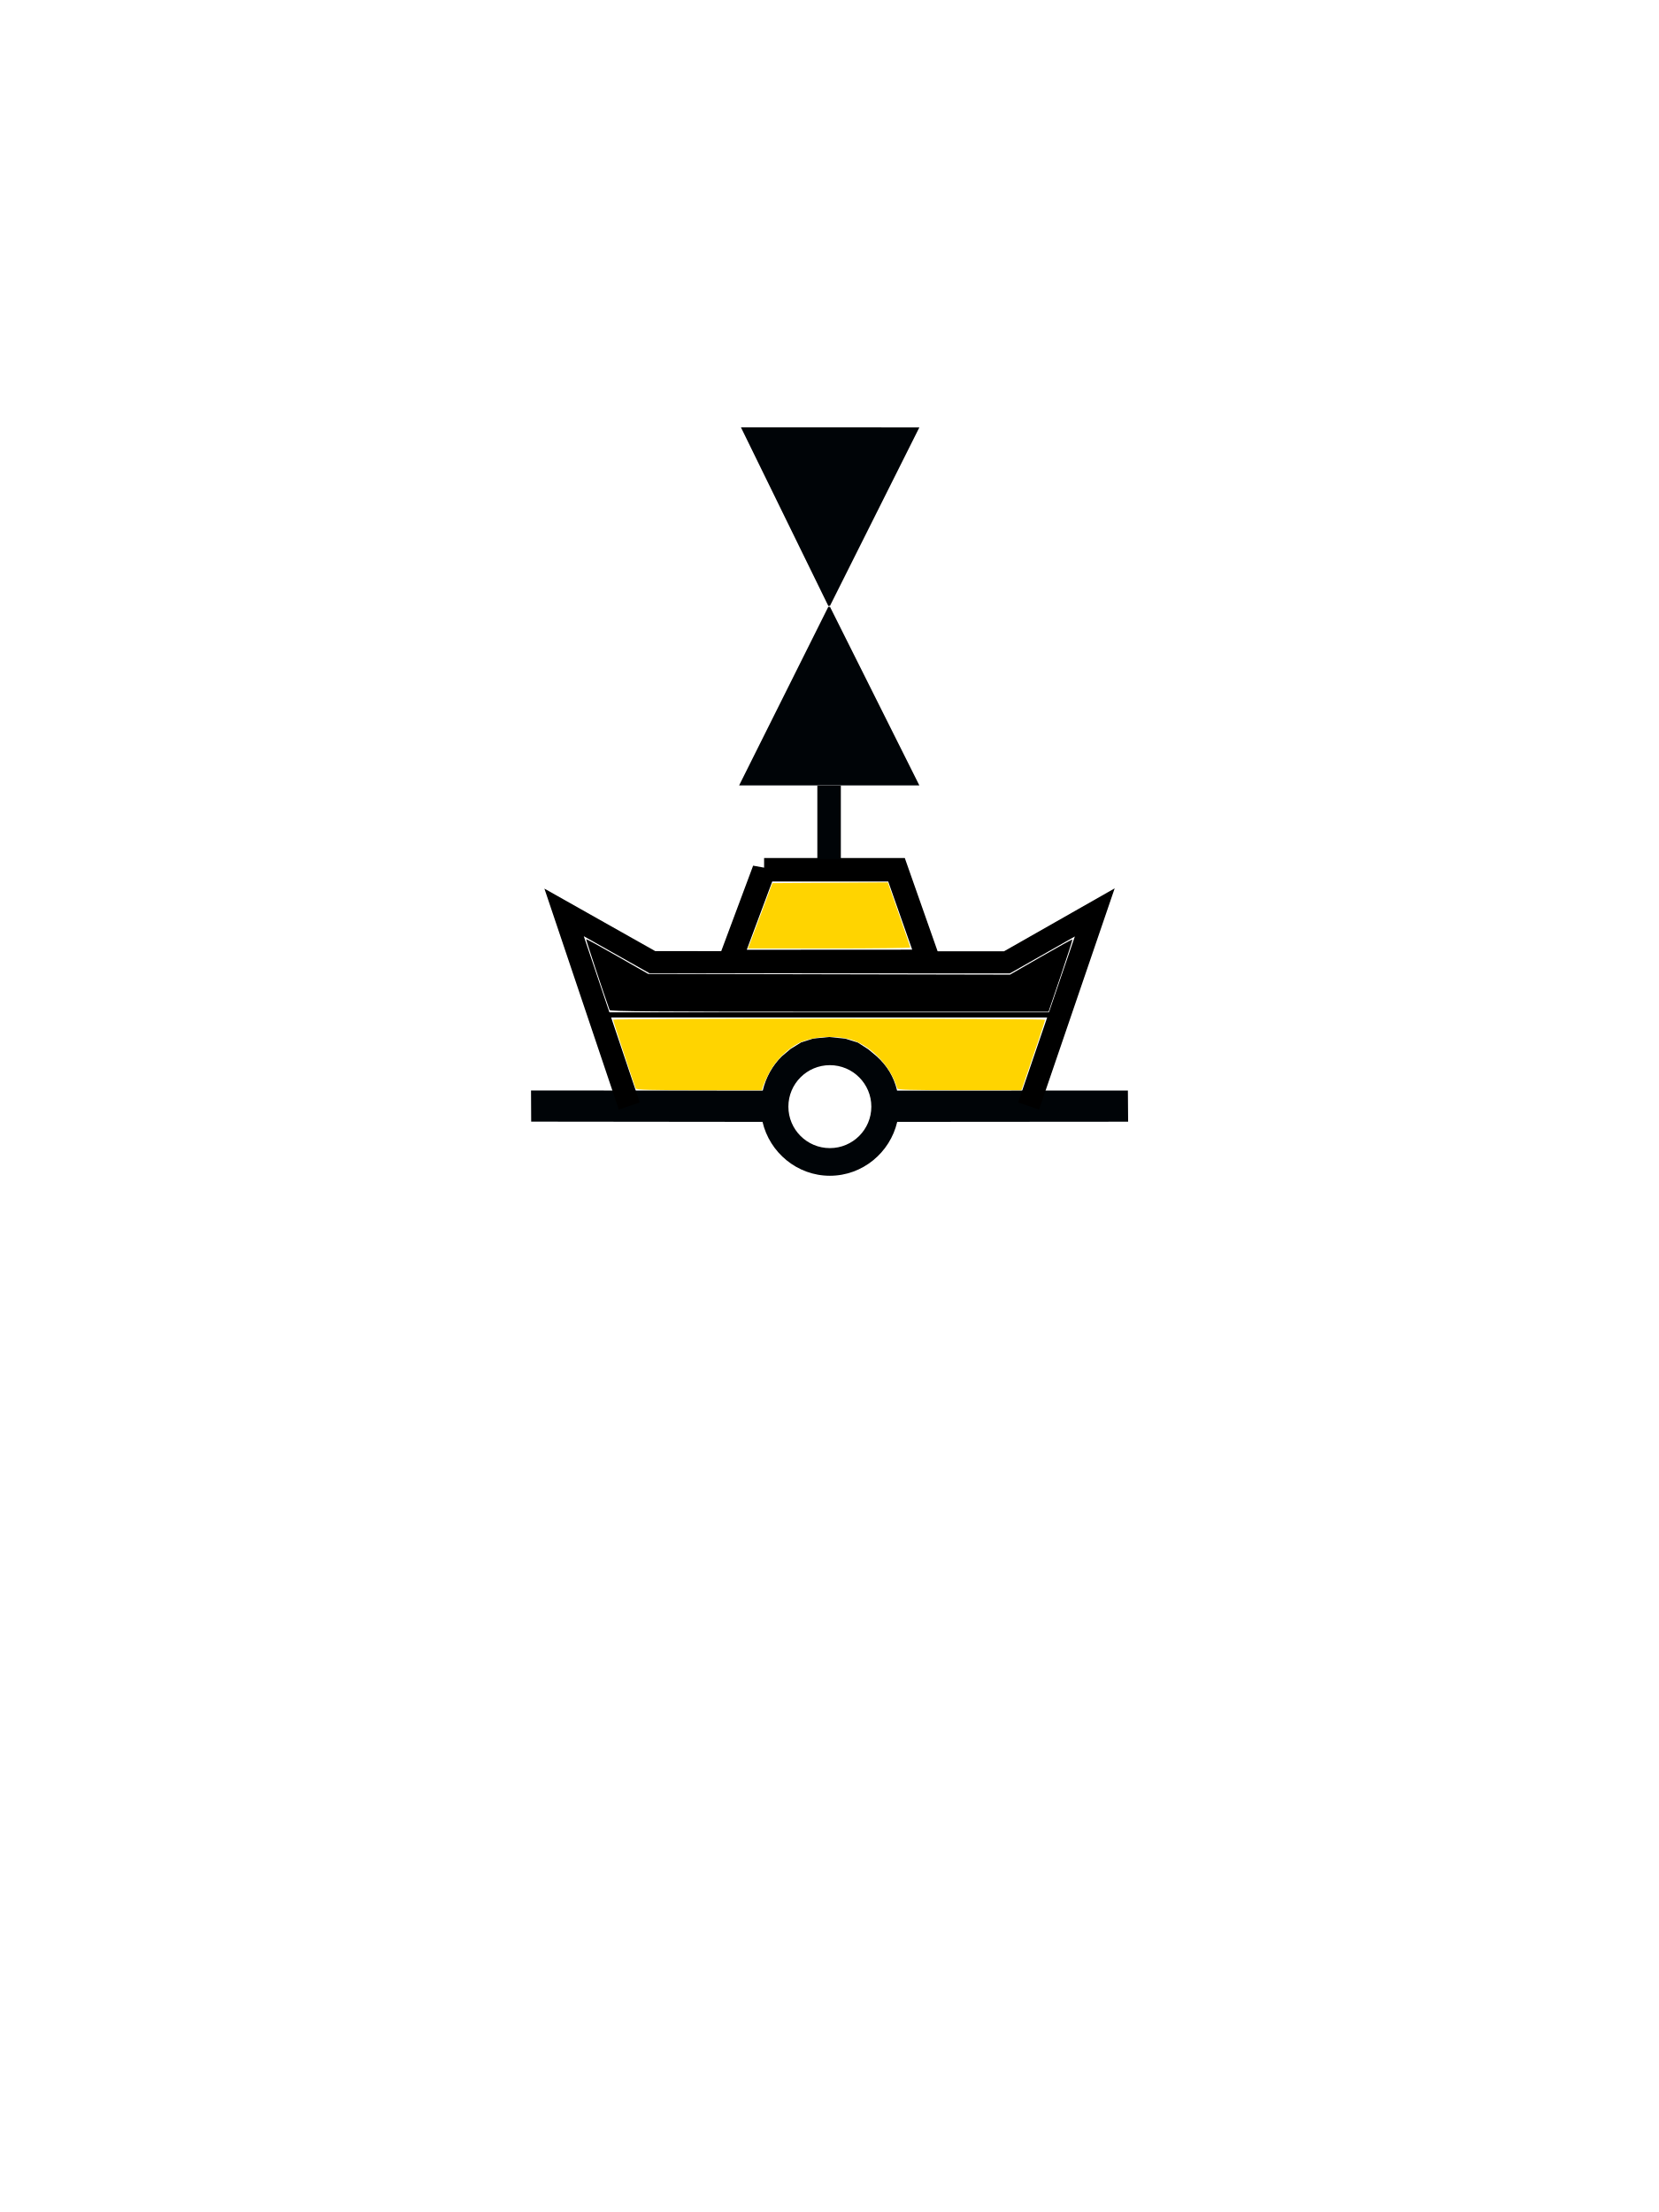
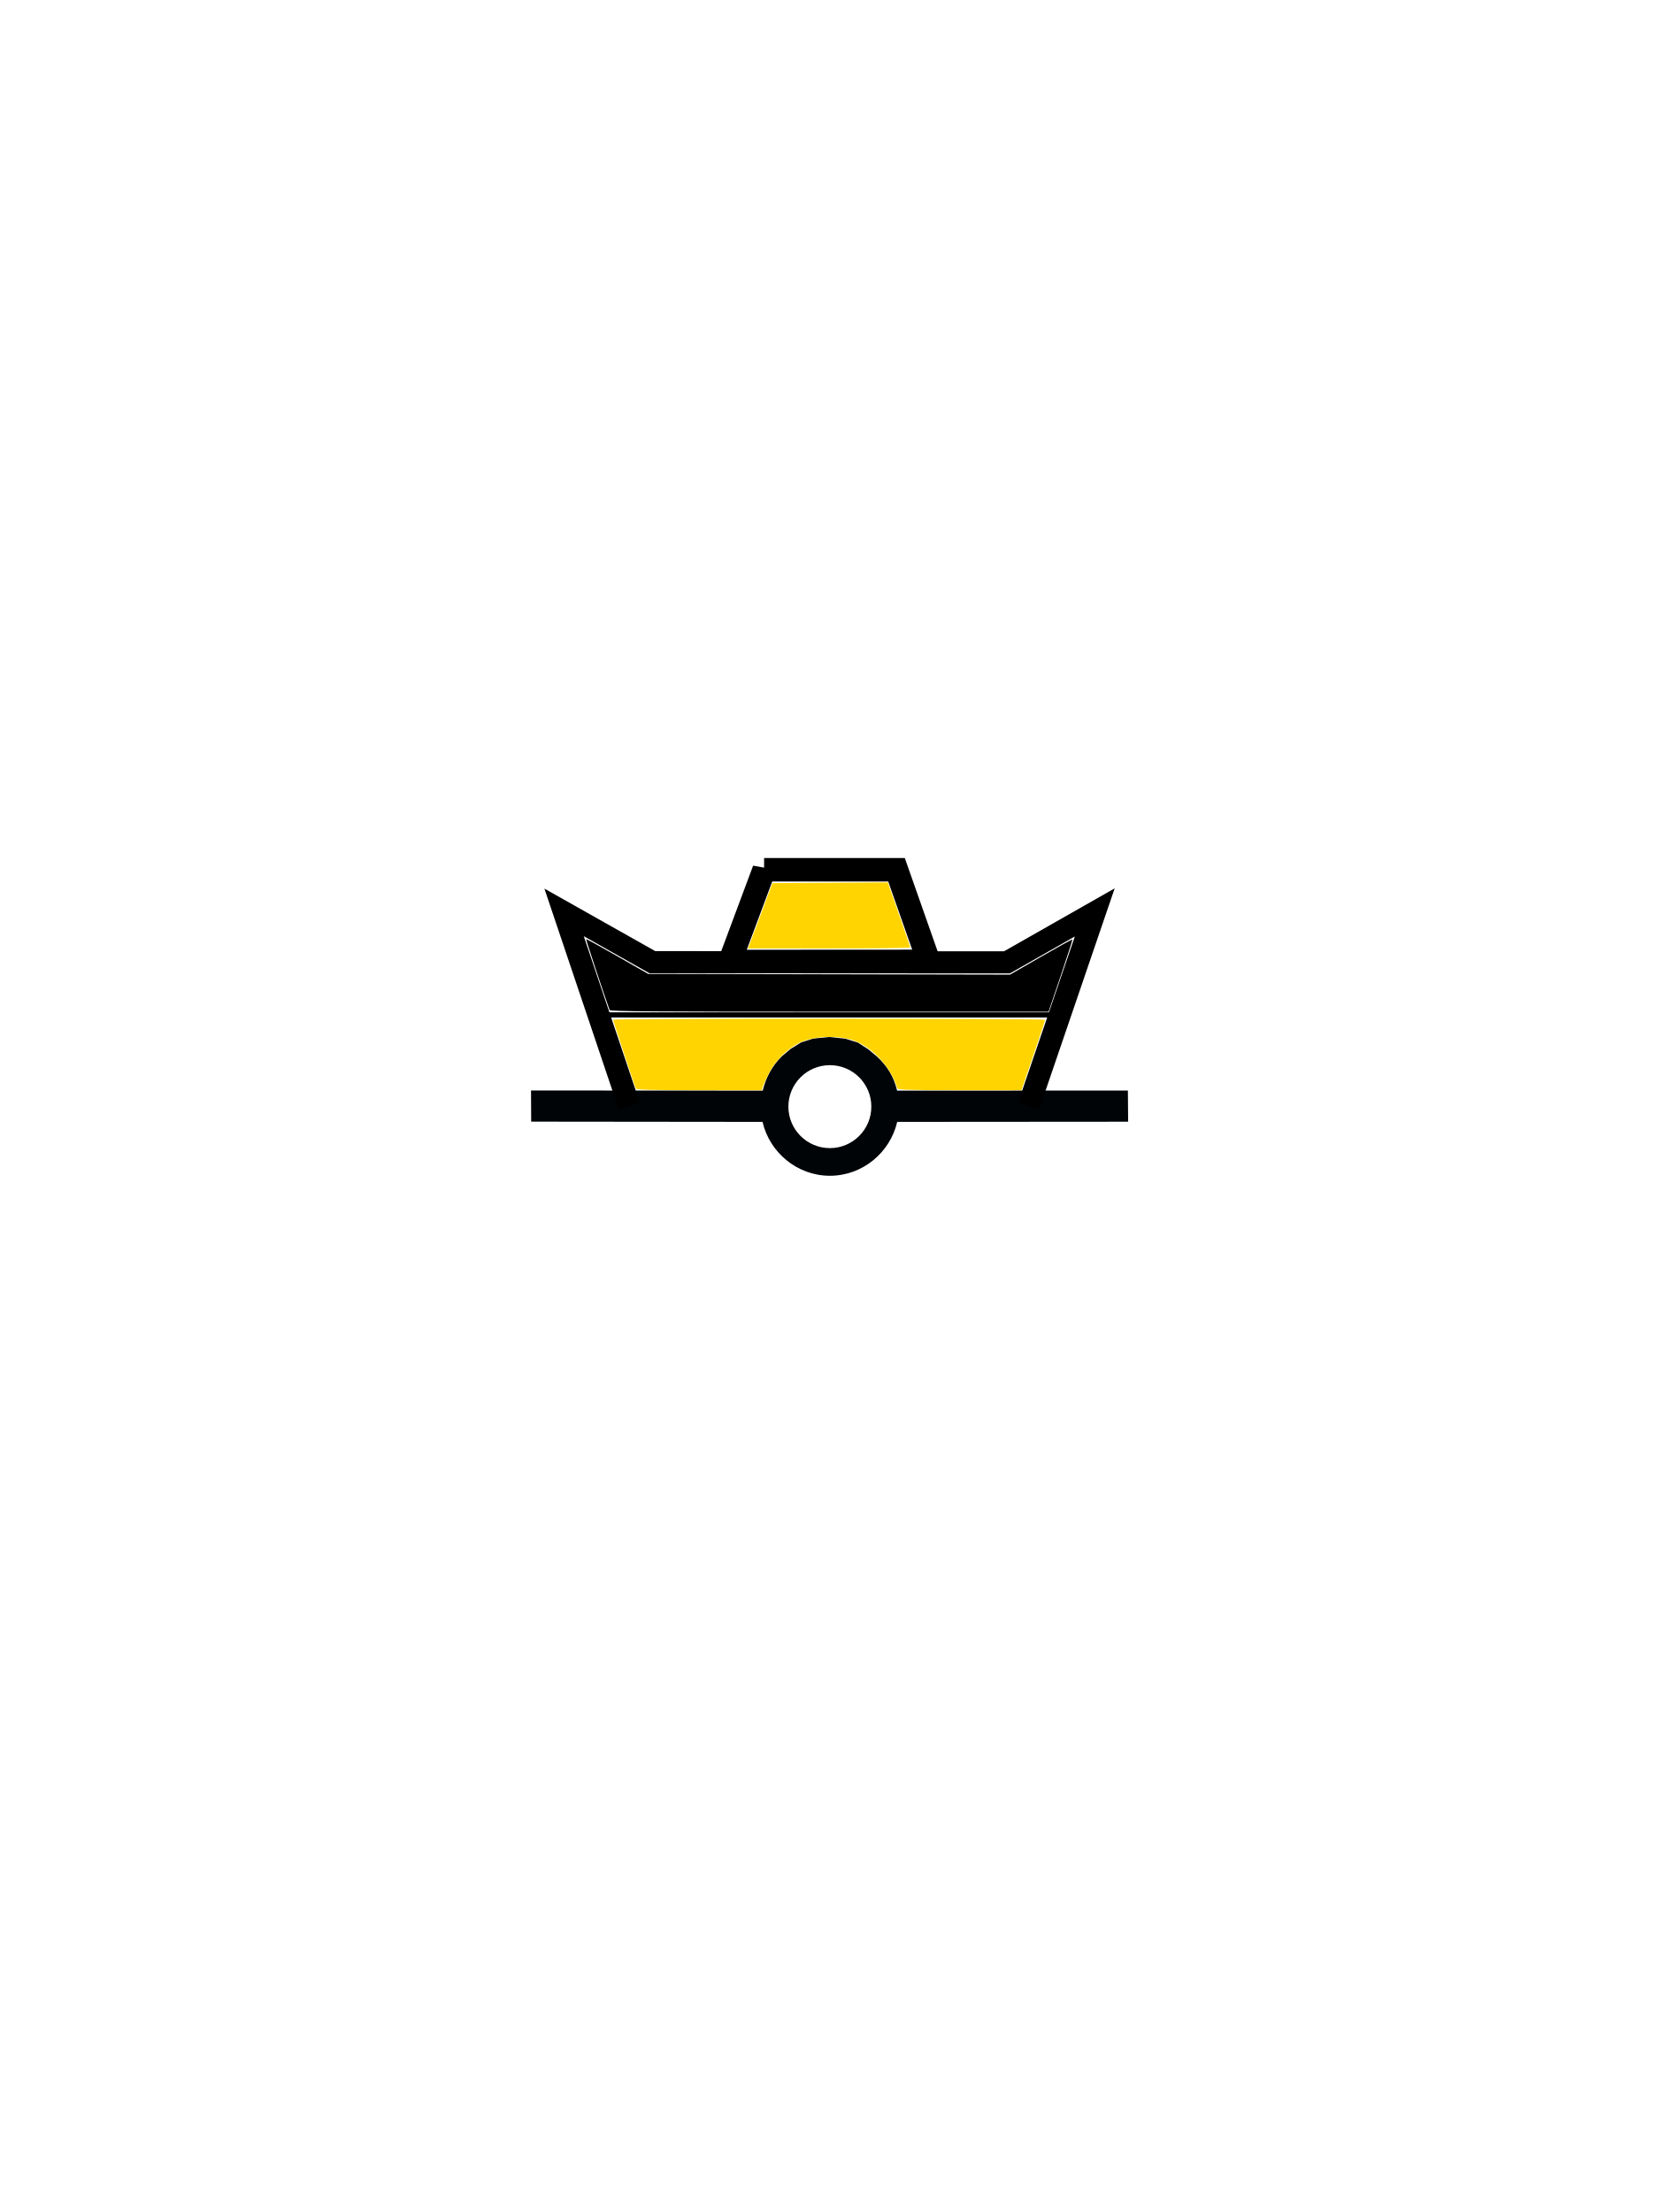
<svg xmlns="http://www.w3.org/2000/svg" version="1.0" width="300" height="400" id="svg2" style="display:inline">
  <defs id="defs4">
    </defs>
  <g transform="translate(0,80)" style="display:inline" id="g3666">
    <path id="path3668" d="m 141.409,110.991 c -1.705,1.649 -2.925,3.839 -3.478,6.224 l -41.906,-0.022 0.029,5.634 41.834,0.044 c 1.287,5.533 6.255,9.744 12.178,9.744 5.925,0 10.893,-4.208 12.178,-9.744 l 41.759,-0.031 -0.044,-5.634 -41.737,0.009 c -0.587,-2.529 -1.822,-4.511 -3.688,-6.197 l -1.524,-1.274 -1.882,-1.211 -2.302,-0.715 -2.91,-0.296 -2.864,0.285 -2.174,0.688 -1.911,1.185 -1.557,1.311 z m 8.656,1.624 c 4.14,0 7.5,3.36 7.5,7.5 0,4.14 -3.36,7.5 -7.5,7.5 -4.14,0 -7.5,-3.36 -7.5,-7.5 0,-4.14 3.36,-7.5 7.5,-7.5 z" style="fill:#000407;fill-opacity:1;fill-rule:evenodd;stroke:none;display:inline" />
    <path id="path3670" d="m 138.174,77.281 23.944,0 5.827,16.563 -35.959,0.021 6.188,-16.585 0,-4e-5 z" style="fill:none;stroke:#000000;stroke-width:4.237;stroke-linecap:butt;stroke-linejoin:miter;stroke-miterlimit:4;stroke-opacity:1;stroke-dasharray:none" />
    <path id="path3672" d="m 113.792,120 -11.787,-35.008 15.957,8.998 64.123,0.036 15.884,-9.034 -11.963,35.008" style="fill:none;stroke:#000000;stroke-width:4;stroke-linecap:butt;stroke-linejoin:miter;stroke-miterlimit:4;stroke-opacity:1;stroke-dasharray:none" />
    <rect style="fill:#000000;fill-opacity:1;stroke:none" id="rect3674" width="81.603" height="0.933" x="109.363" y="103.062" />
    <path style="fill:#ffd400;fill-opacity:1;stroke:none" d="m 135.618,90.582 c 0.204,-0.513 1.2,-3.172 2.213,-5.909 l 1.843,-4.976 10.433,-0.065 10.433,-0.065 2.031,5.796 c 1.117,3.188 2.031,5.876 2.031,5.974 0,0.098 -6.604,0.178 -14.677,0.178 l -14.677,0 0.37,-0.933 z" id="path3861" />
    <path style="fill:#ffd400;fill-opacity:1;stroke:none" d="m 114.96,116.829 c -0.415,-1.103 -4.097,-12.278 -4.097,-12.434 0,-0.106 17.577,-0.192 39.06,-0.192 21.483,0 39.06,0.094 39.06,0.21 0,0.177 -1.94,5.975 -3.78,11.297 l -0.495,1.431 -11.181,0 c -8.731,0 -11.2,-0.068 -11.27,-0.311 -1.012,-3.528 -3.958,-6.939 -7.289,-8.438 -2.819,-1.269 -7.737,-1.162 -10.504,0.227 -2.156,1.083 -4.329,3.28 -5.441,5.502 -0.524,1.047 -1.018,2.154 -1.098,2.461 l -0.146,0.559 -11.351,0 c -8.853,0 -11.377,-0.068 -11.468,-0.311 z" id="path3863" />
    <path style="fill:#000000;fill-opacity:1;stroke:none" d="m 110.239,102.648 c -1.219,-3.426 -4.307,-12.754 -4.243,-12.818 0.047,-0.047 2.589,1.347 5.649,3.098 l 5.563,3.184 32.716,0.067 32.716,0.067 5.595,-3.22 c 3.077,-1.771 5.634,-3.181 5.682,-3.133 0.048,0.048 -0.902,3.006 -2.111,6.573 l -2.199,6.485 -39.628,0.003 c -31.479,0.002 -39.65,-0.061 -39.738,-0.308 z" id="path3865" />
-     <g style="display:inline" id="g2936" transform="matrix(1,0,0,0.7493051,-10.07435,10.64439)">
-       <path transform="translate(-40,-40)" style="fill:#000407;fill-opacity:1;fill-rule:evenodd;stroke:none" id="path2558-0" d="m 197.875,108.625 0,17.719 4.25,0 0,-17.719 -4.25,0 z" />
-     </g>
-     <path style="fill:#000407;fill-opacity:1;fill-rule:evenodd;stroke:none;display:inline" id="path27763-3" d="m 133.984,-2.725 15.947,32.593 16.318,-32.58 -32.265,-0.013 z m 15.951,32.15 -16.278,32.6 32.591,0.002 -16.313,-32.602 0,2.6e-5 z" />
  </g>
</svg>
